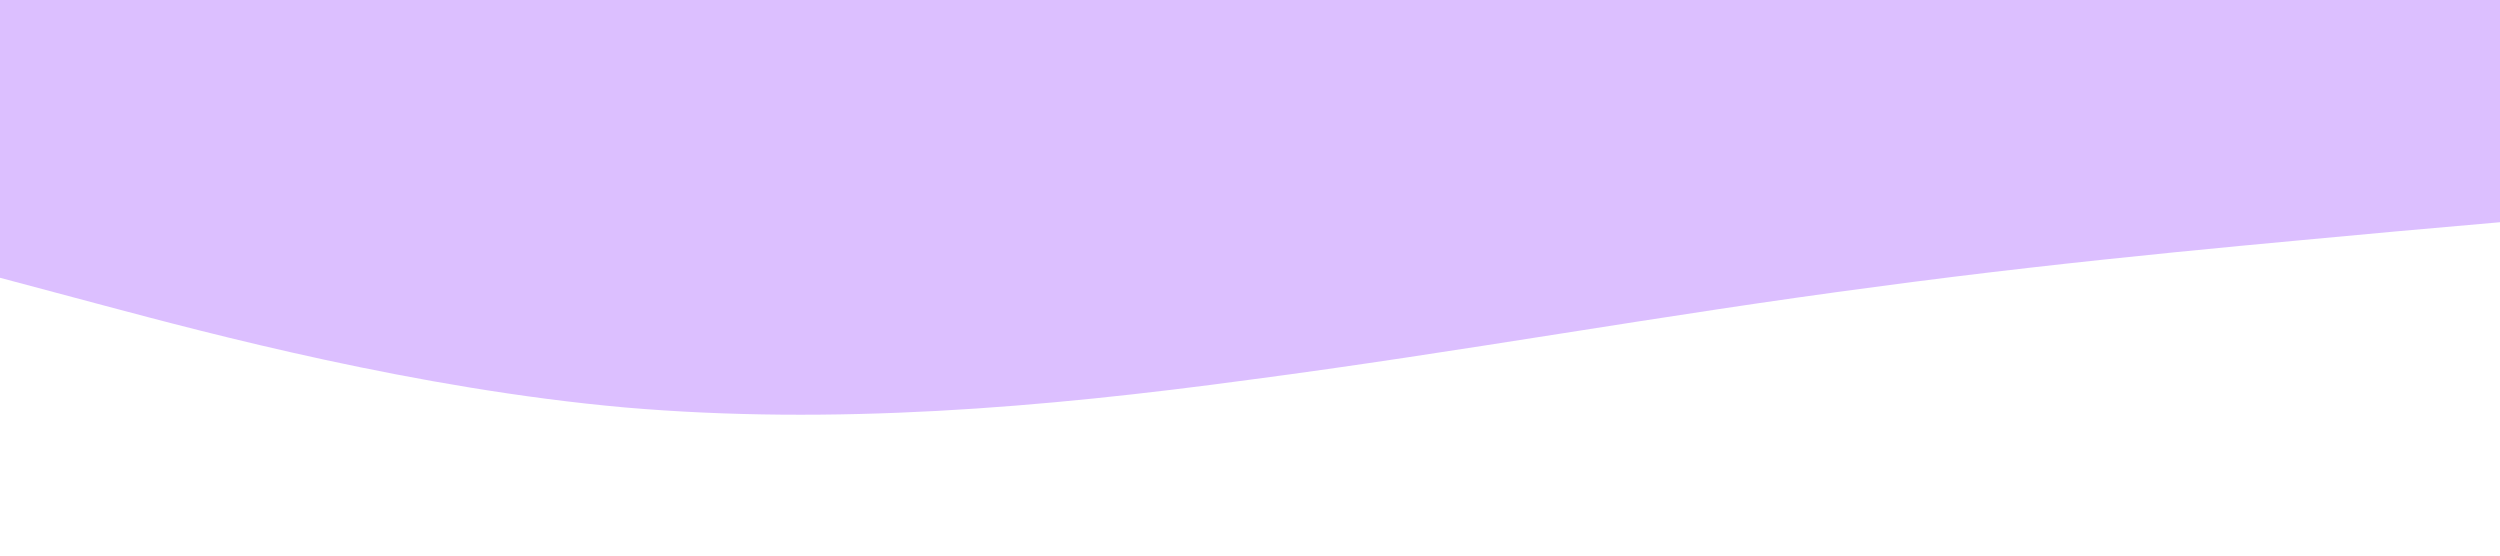
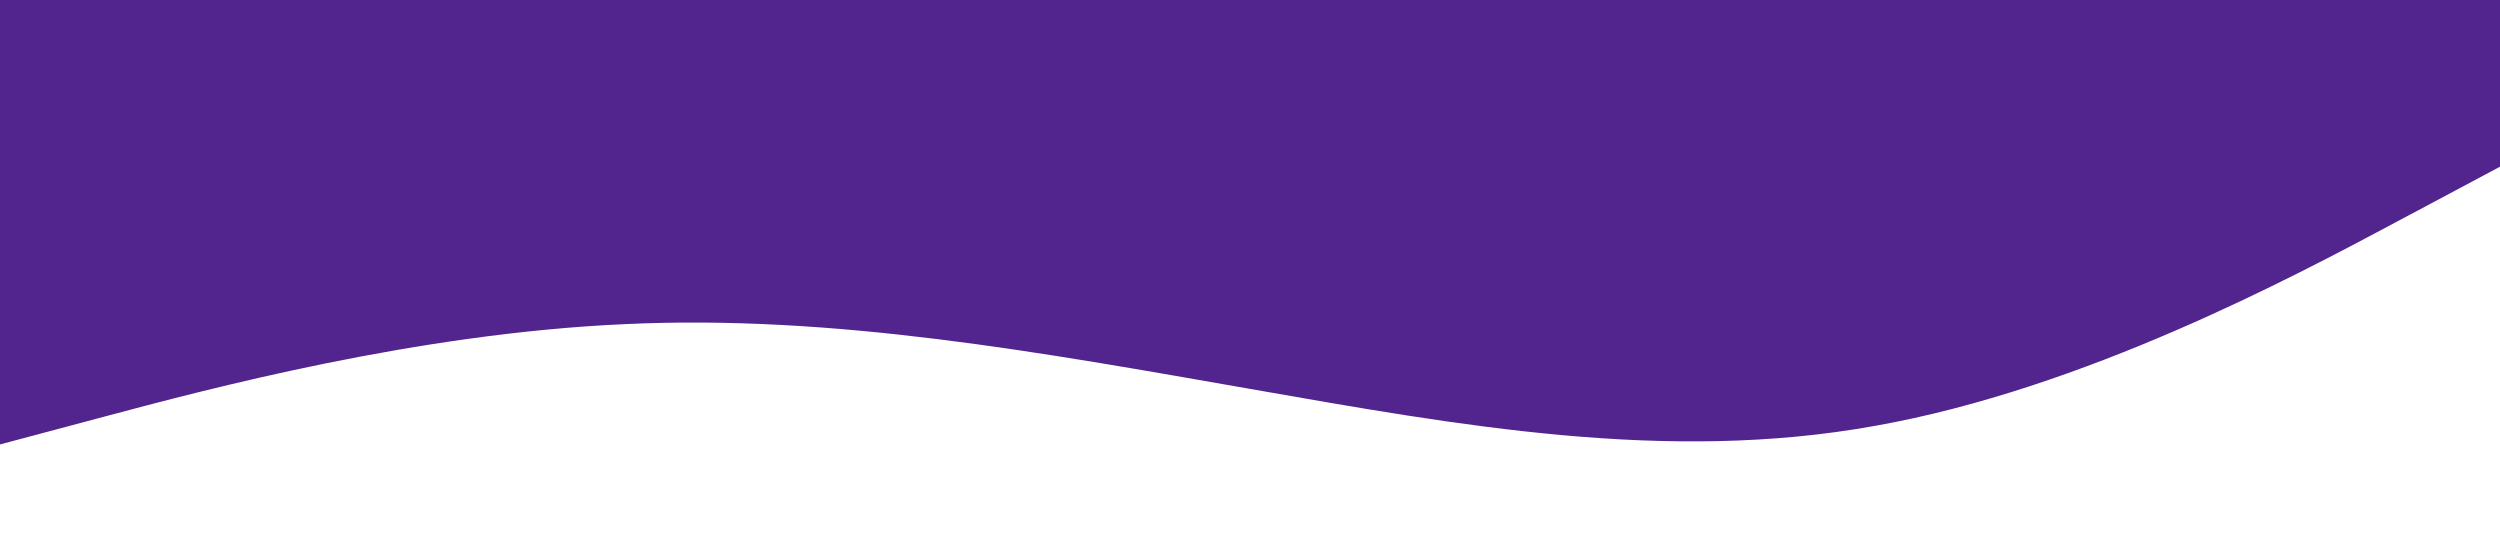
<svg xmlns="http://www.w3.org/2000/svg" viewBox="0 0 1440 320">
-   <path fill="#dcbfff" fill-opacity="1" d="M0,160L60,176C120,192,240,224,360,234.7C480,245,600,235,720,218.7C840,203,960,181,1080,165.3C1200,149,1320,139,1380,133.3L1440,128L1440,0L1380,0C1320,0,1200,0,1080,0C960,0,840,0,720,0C600,0,480,0,360,0C240,0,120,0,60,0L0,0Z" />
+   <path fill="#51258D" fill-opacity="1" d="M0,256L60,240C120,224,240,192,360,186.7C480,181,600,203,720,224C840,245,960,267,1080,245.3C1200,224,1320,160,1380,128L1440,96L1440,0L1380,0C1320,0,1200,0,1080,0C960,0,840,0,720,0C600,0,480,0,360,0C240,0,120,0,60,0L0,0Z" />
</svg>
